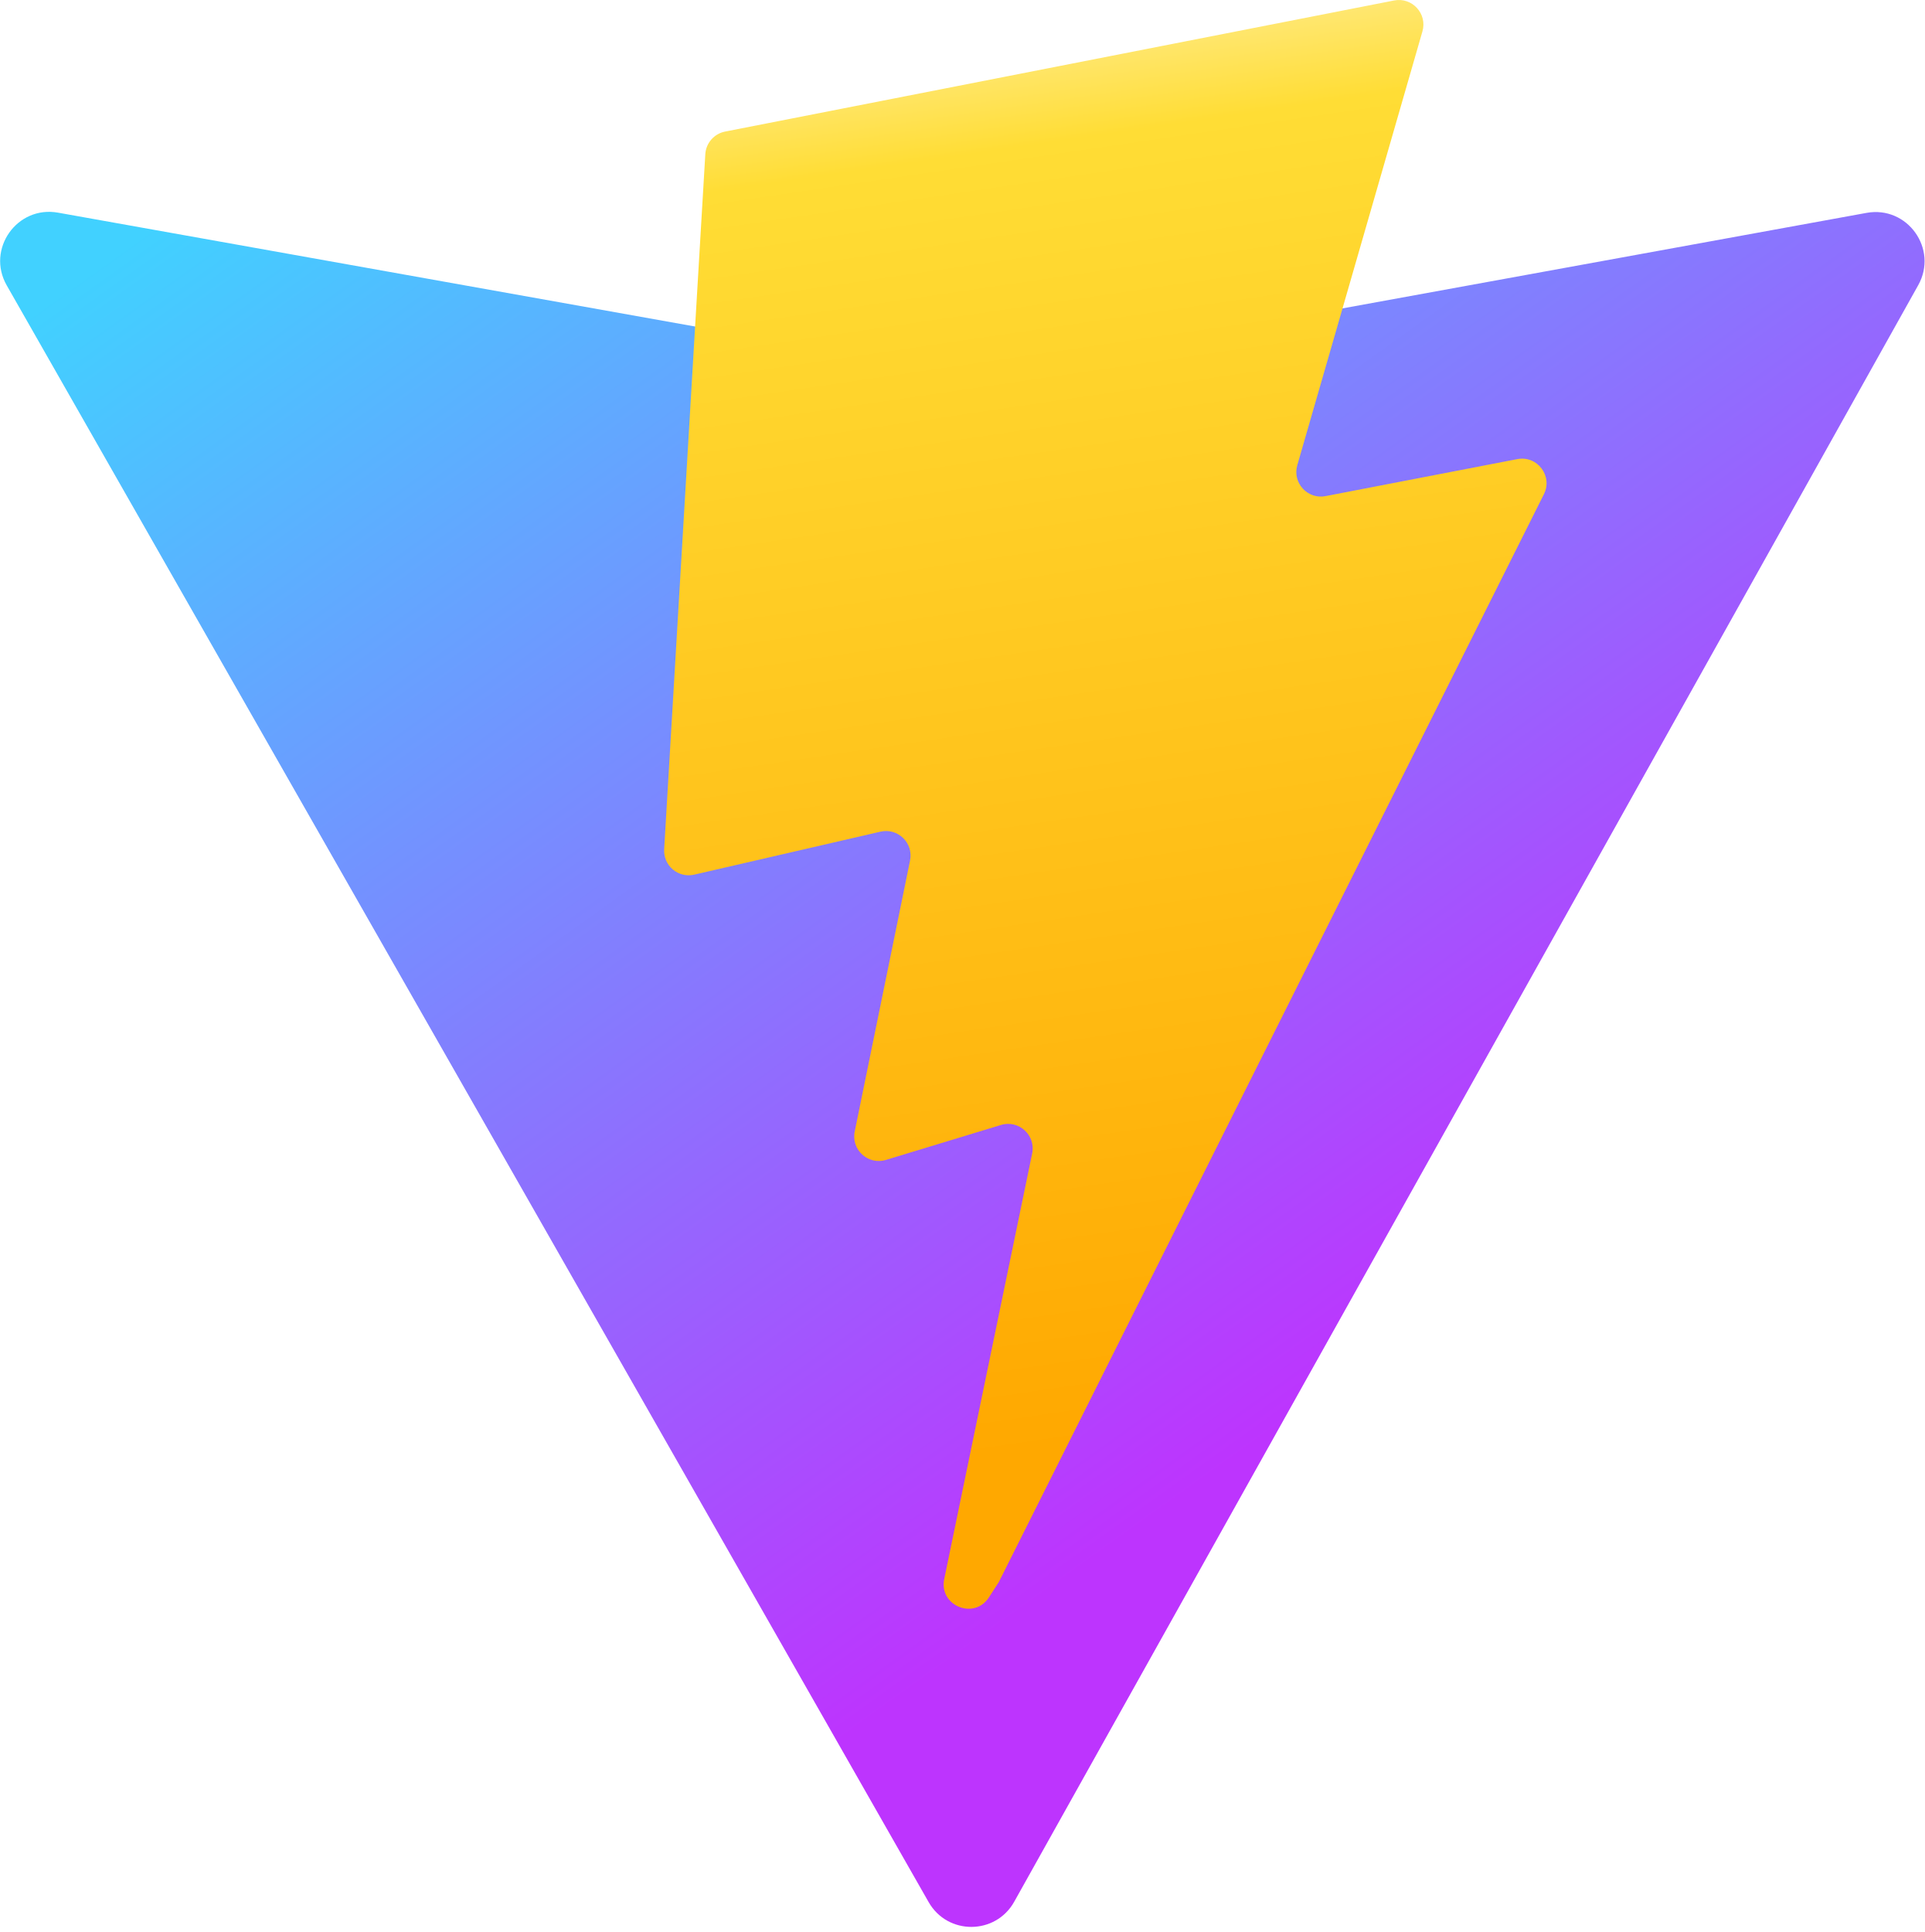
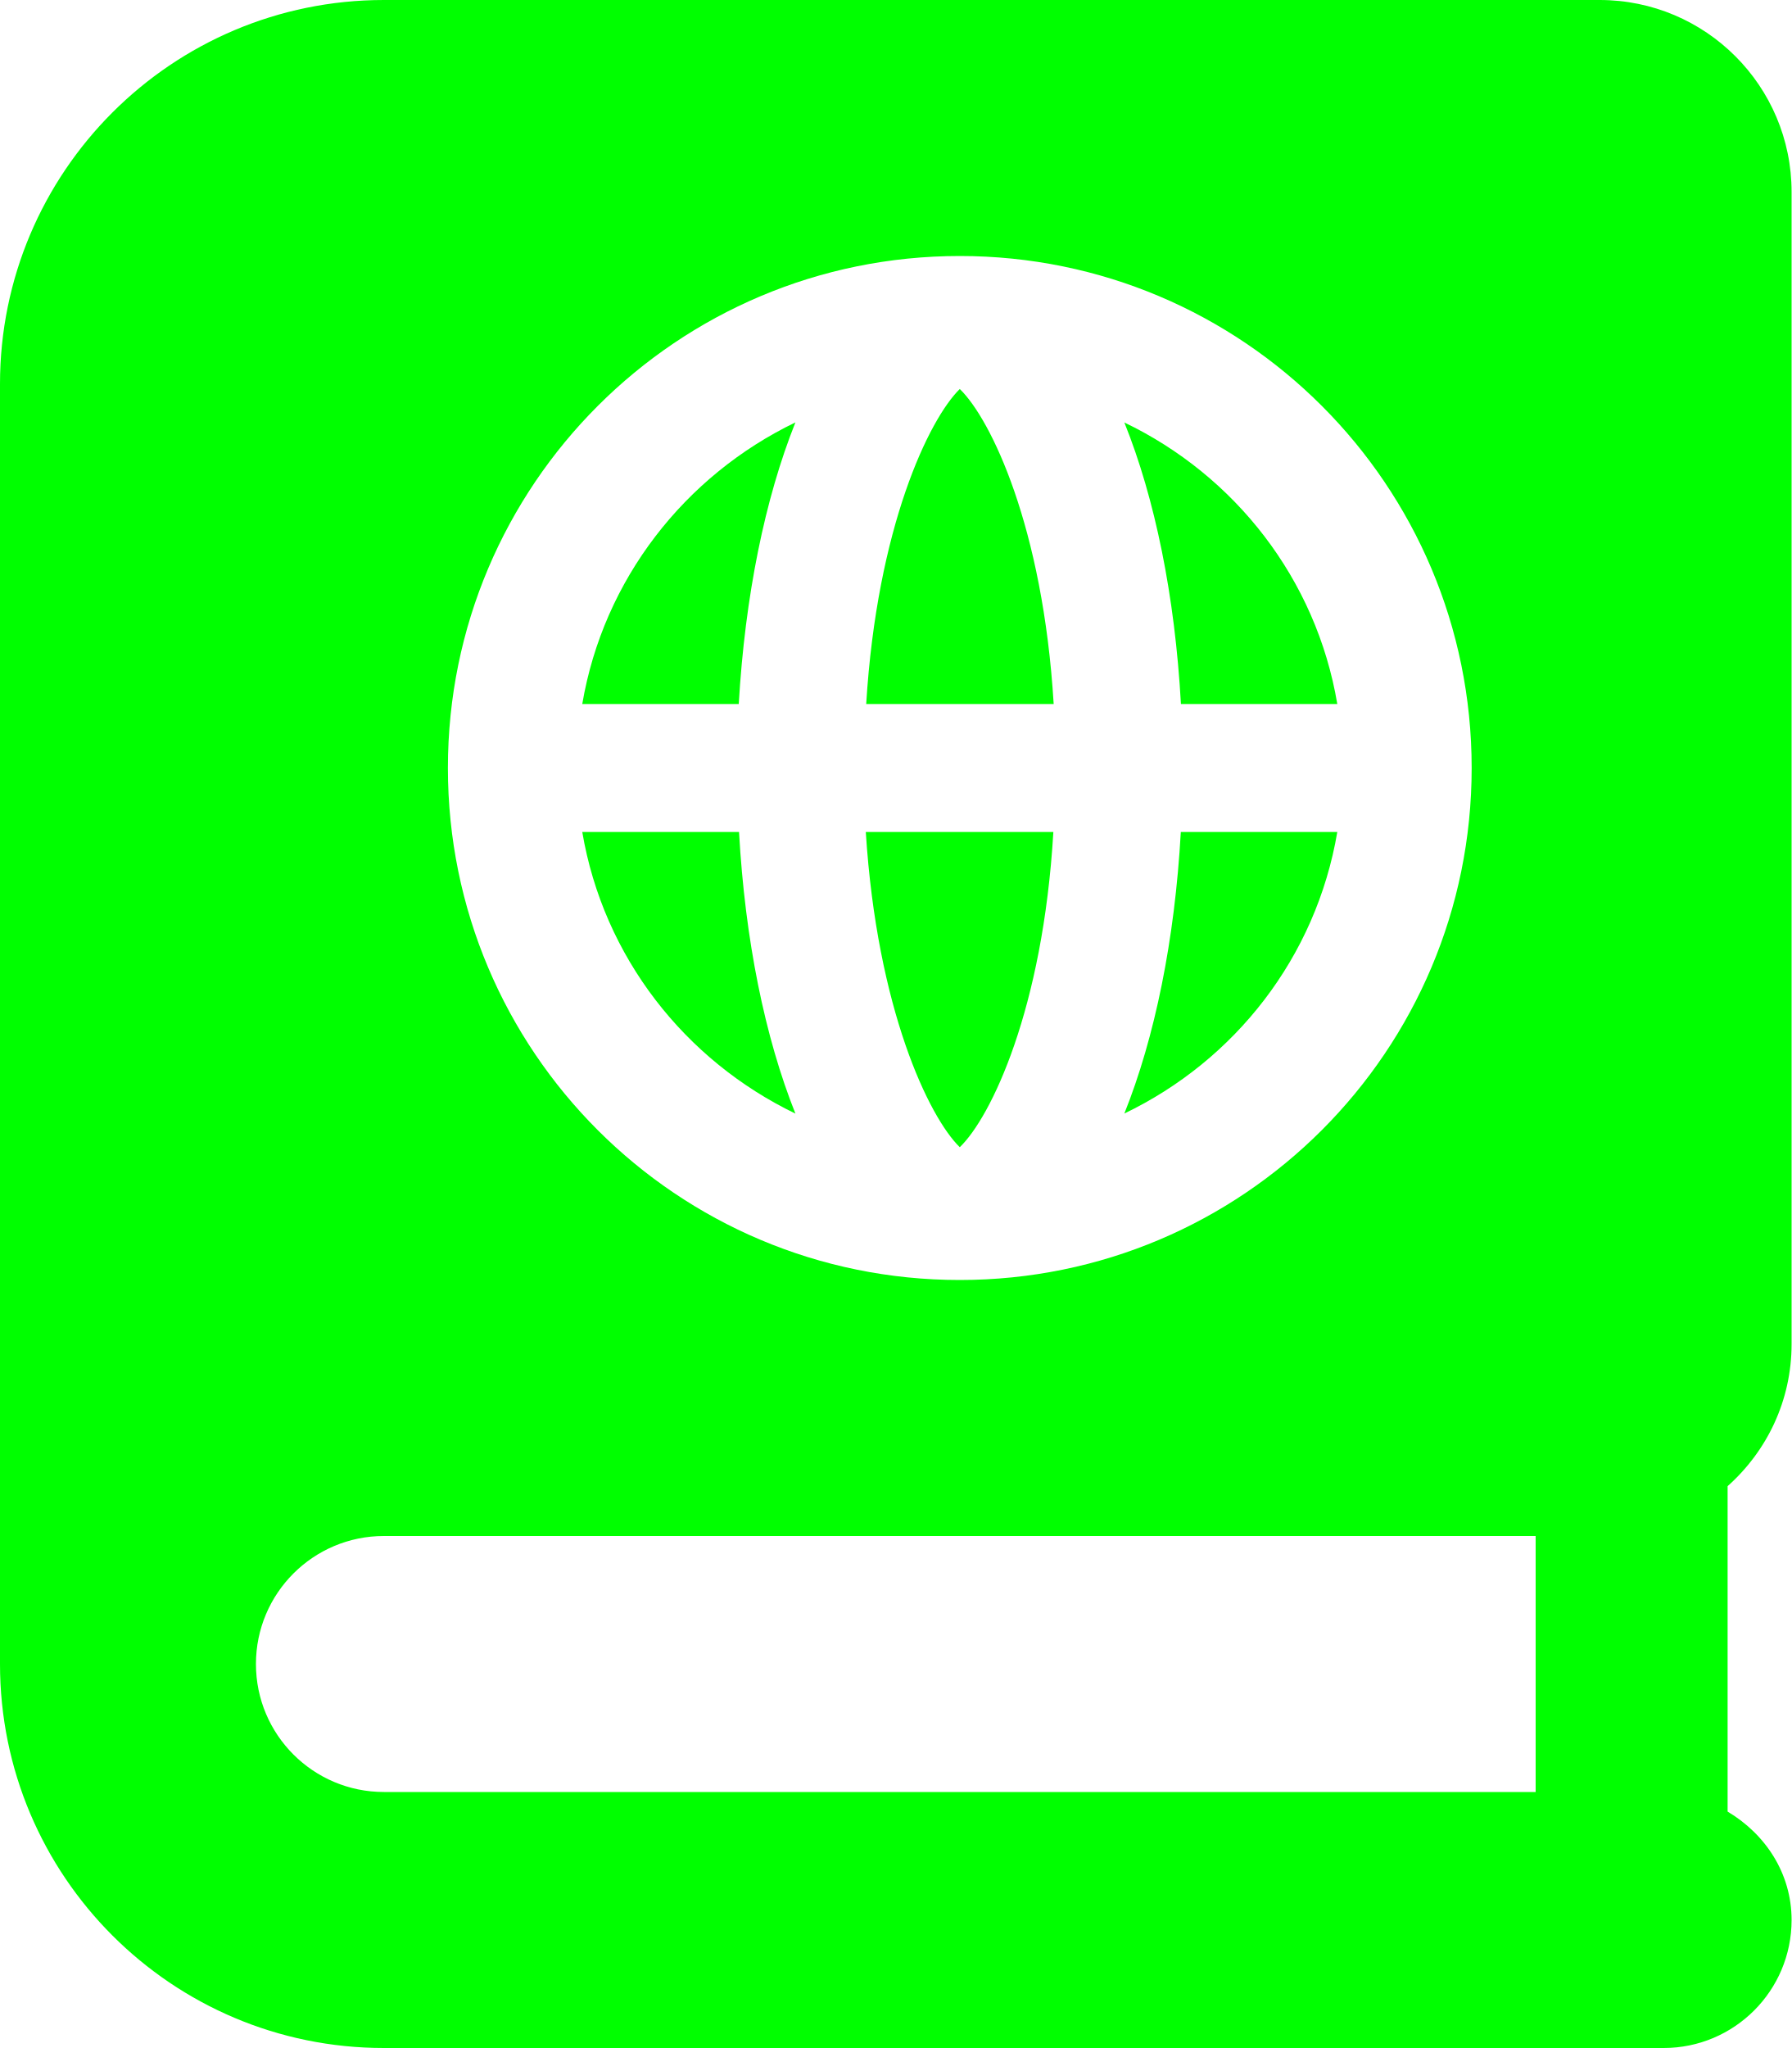
- <svg xmlns="http://www.w3.org/2000/svg" aria-hidden="true" role="img" class="iconify iconify--logos" width="31.88" height="32" preserveAspectRatio="xMidYMid meet" viewBox="0 0 256 257">
-   <defs>
-     <linearGradient id="IconifyId1813088fe1fbc01fb466" x1="-.828%" x2="57.636%" y1="7.652%" y2="78.411%">
-       <stop offset="0%" stop-color="#41D1FF" />
-       <stop offset="100%" stop-color="#BD34FE" />
-     </linearGradient>
-     <linearGradient id="IconifyId1813088fe1fbc01fb467" x1="43.376%" x2="50.316%" y1="2.242%" y2="89.03%">
-       <stop offset="0%" stop-color="#FFEA83" />
-       <stop offset="8.333%" stop-color="#FFDD35" />
-       <stop offset="100%" stop-color="#FFA800" />
-     </linearGradient>
-   </defs>
-   <path fill="url(#IconifyId1813088fe1fbc01fb466)" d="M255.153 37.938L134.897 252.976c-2.483 4.44-8.862 4.466-11.382.048L.875 37.958c-2.746-4.814 1.371-10.646 6.827-9.67l120.385 21.517a6.537 6.537 0 0 0 2.322-.004l117.867-21.483c5.438-.991 9.574 4.796 6.877 9.62Z" />
-   <path fill="url(#IconifyId1813088fe1fbc01fb467)" d="M185.432.063L96.44 17.501a3.268 3.268 0 0 0-2.634 3.014l-5.474 92.456a3.268 3.268 0 0 0 3.997 3.378l24.777-5.718c2.318-.535 4.413 1.507 3.936 3.838l-7.361 36.047c-.495 2.426 1.782 4.5 4.151 3.78l15.304-4.649c2.372-.72 4.652 1.36 4.15 3.788l-11.698 56.621c-.732 3.542 3.979 5.473 5.943 2.437l1.313-2.028l72.516-144.72c1.215-2.423-.88-5.186-3.54-4.672l-25.505 4.922c-2.396.462-4.435-1.77-3.759-4.114l16.646-57.705c.677-2.35-1.37-4.583-3.769-4.113Z" />
+ <svg xmlns="http://www.w3.org/2000/svg" style="color: rgb(0, 255, 0);" viewBox="0 0 448 512">
+   <path d="M240 97.25C232.3 104.8 219.3 131.8 216.6 176h46.88C260.8 131.8 247.8 104.8 240 97.25zM334.4 176c-5.25-31.25-25.62-57.13-53.25-70.38C288.8 124.6 293.8 149 295.3 176H334.4zM334.4 208h-39.13c-1.5 27-6.5 51.38-14.12 70.38C308.8 265.1 329.1 239.3 334.4 208zM263.4 208H216.5C219.3 252.3 232.3 279.3 240 286.8C247.8 279.3 260.8 252.3 263.4 208zM198.9 105.6C171.3 118.9 150.9 144.8 145.6 176h39.13C186.3 149 191.3 124.6 198.9 105.6zM448 336v-288C448 21.49 426.5 0 400 0H96C42.98 0 0 42.98 0 96v320c0 53.02 42.98 96 96 96h320c17.67 0 32-14.33 32-32c0-11.72-6.607-21.52-16-27.1v-81.36C441.8 362.8 448 350.2 448 336zM240 64c70.75 0 128 57.25 128 128s-57.25 128-128 128s-128-57.25-128-128S169.3 64 240 64zM384 448H96c-17.67 0-32-14.33-32-32c0-17.67 14.33-32 32-32h288V448zM198.9 278.4C191.3 259.4 186.3 235 184.8 208H145.6C150.9 239.3 171.3 265.1 198.9 278.4z" fill="#00ff00" />
</svg>
